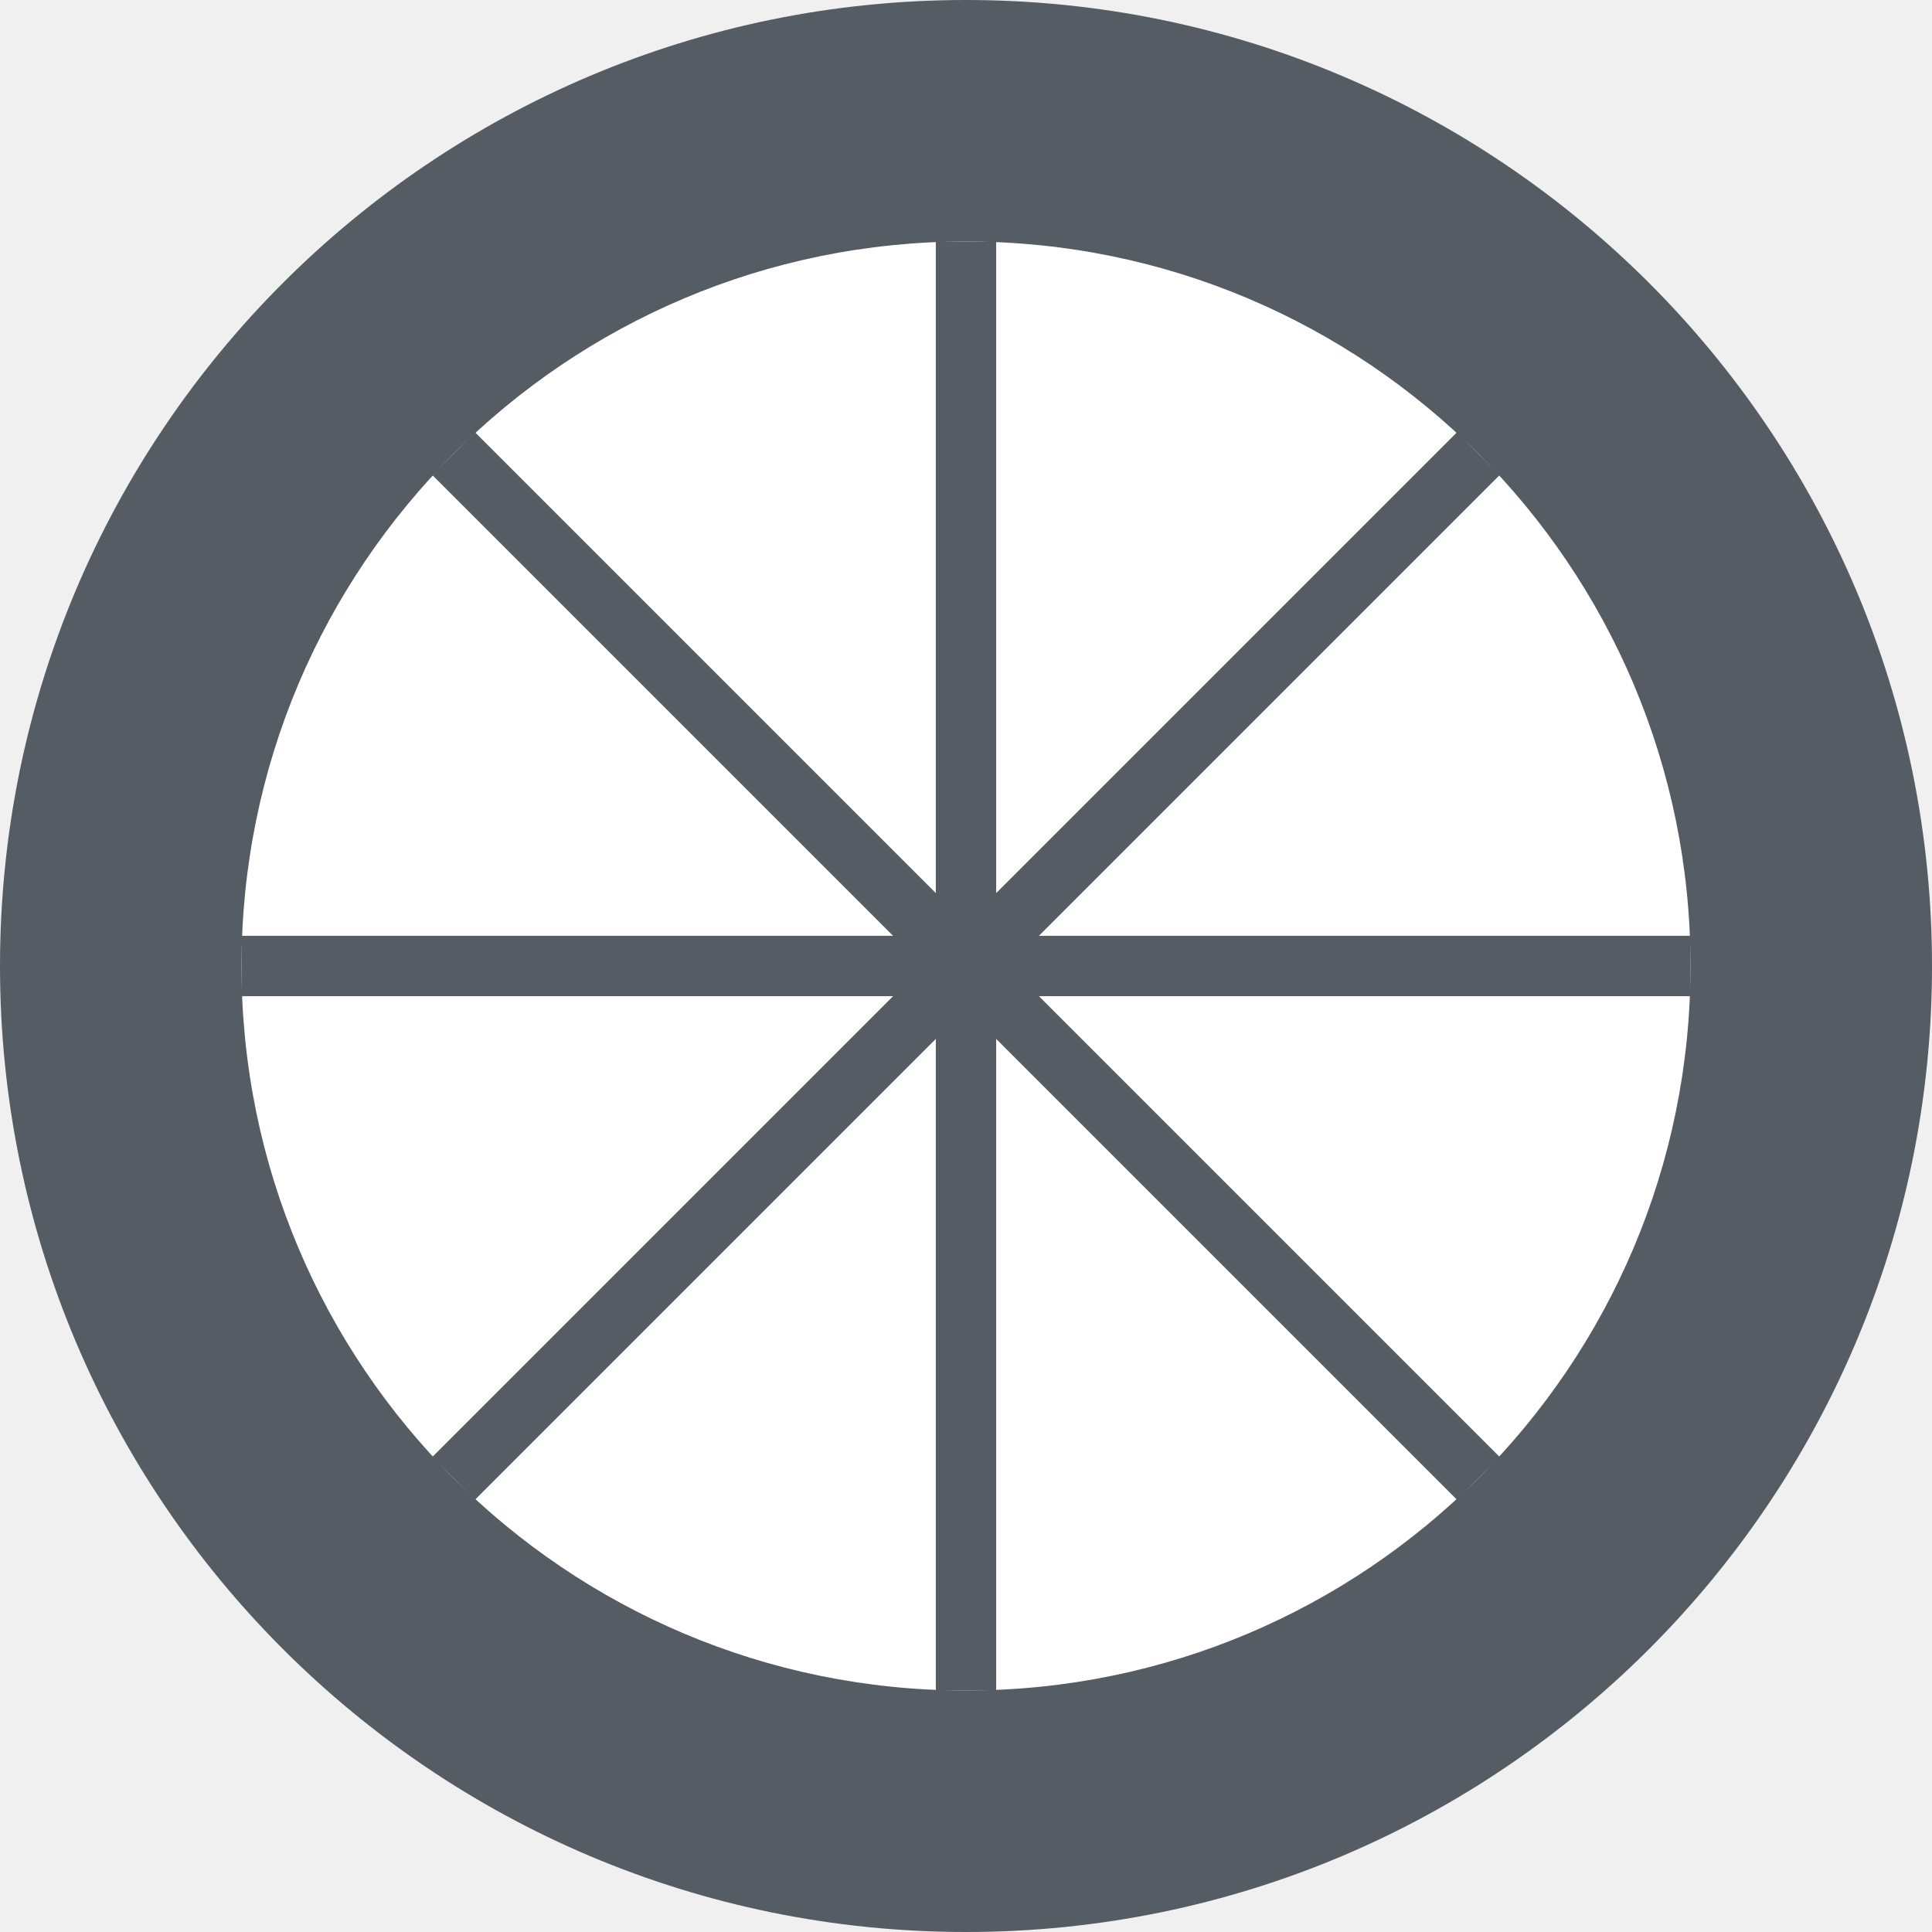
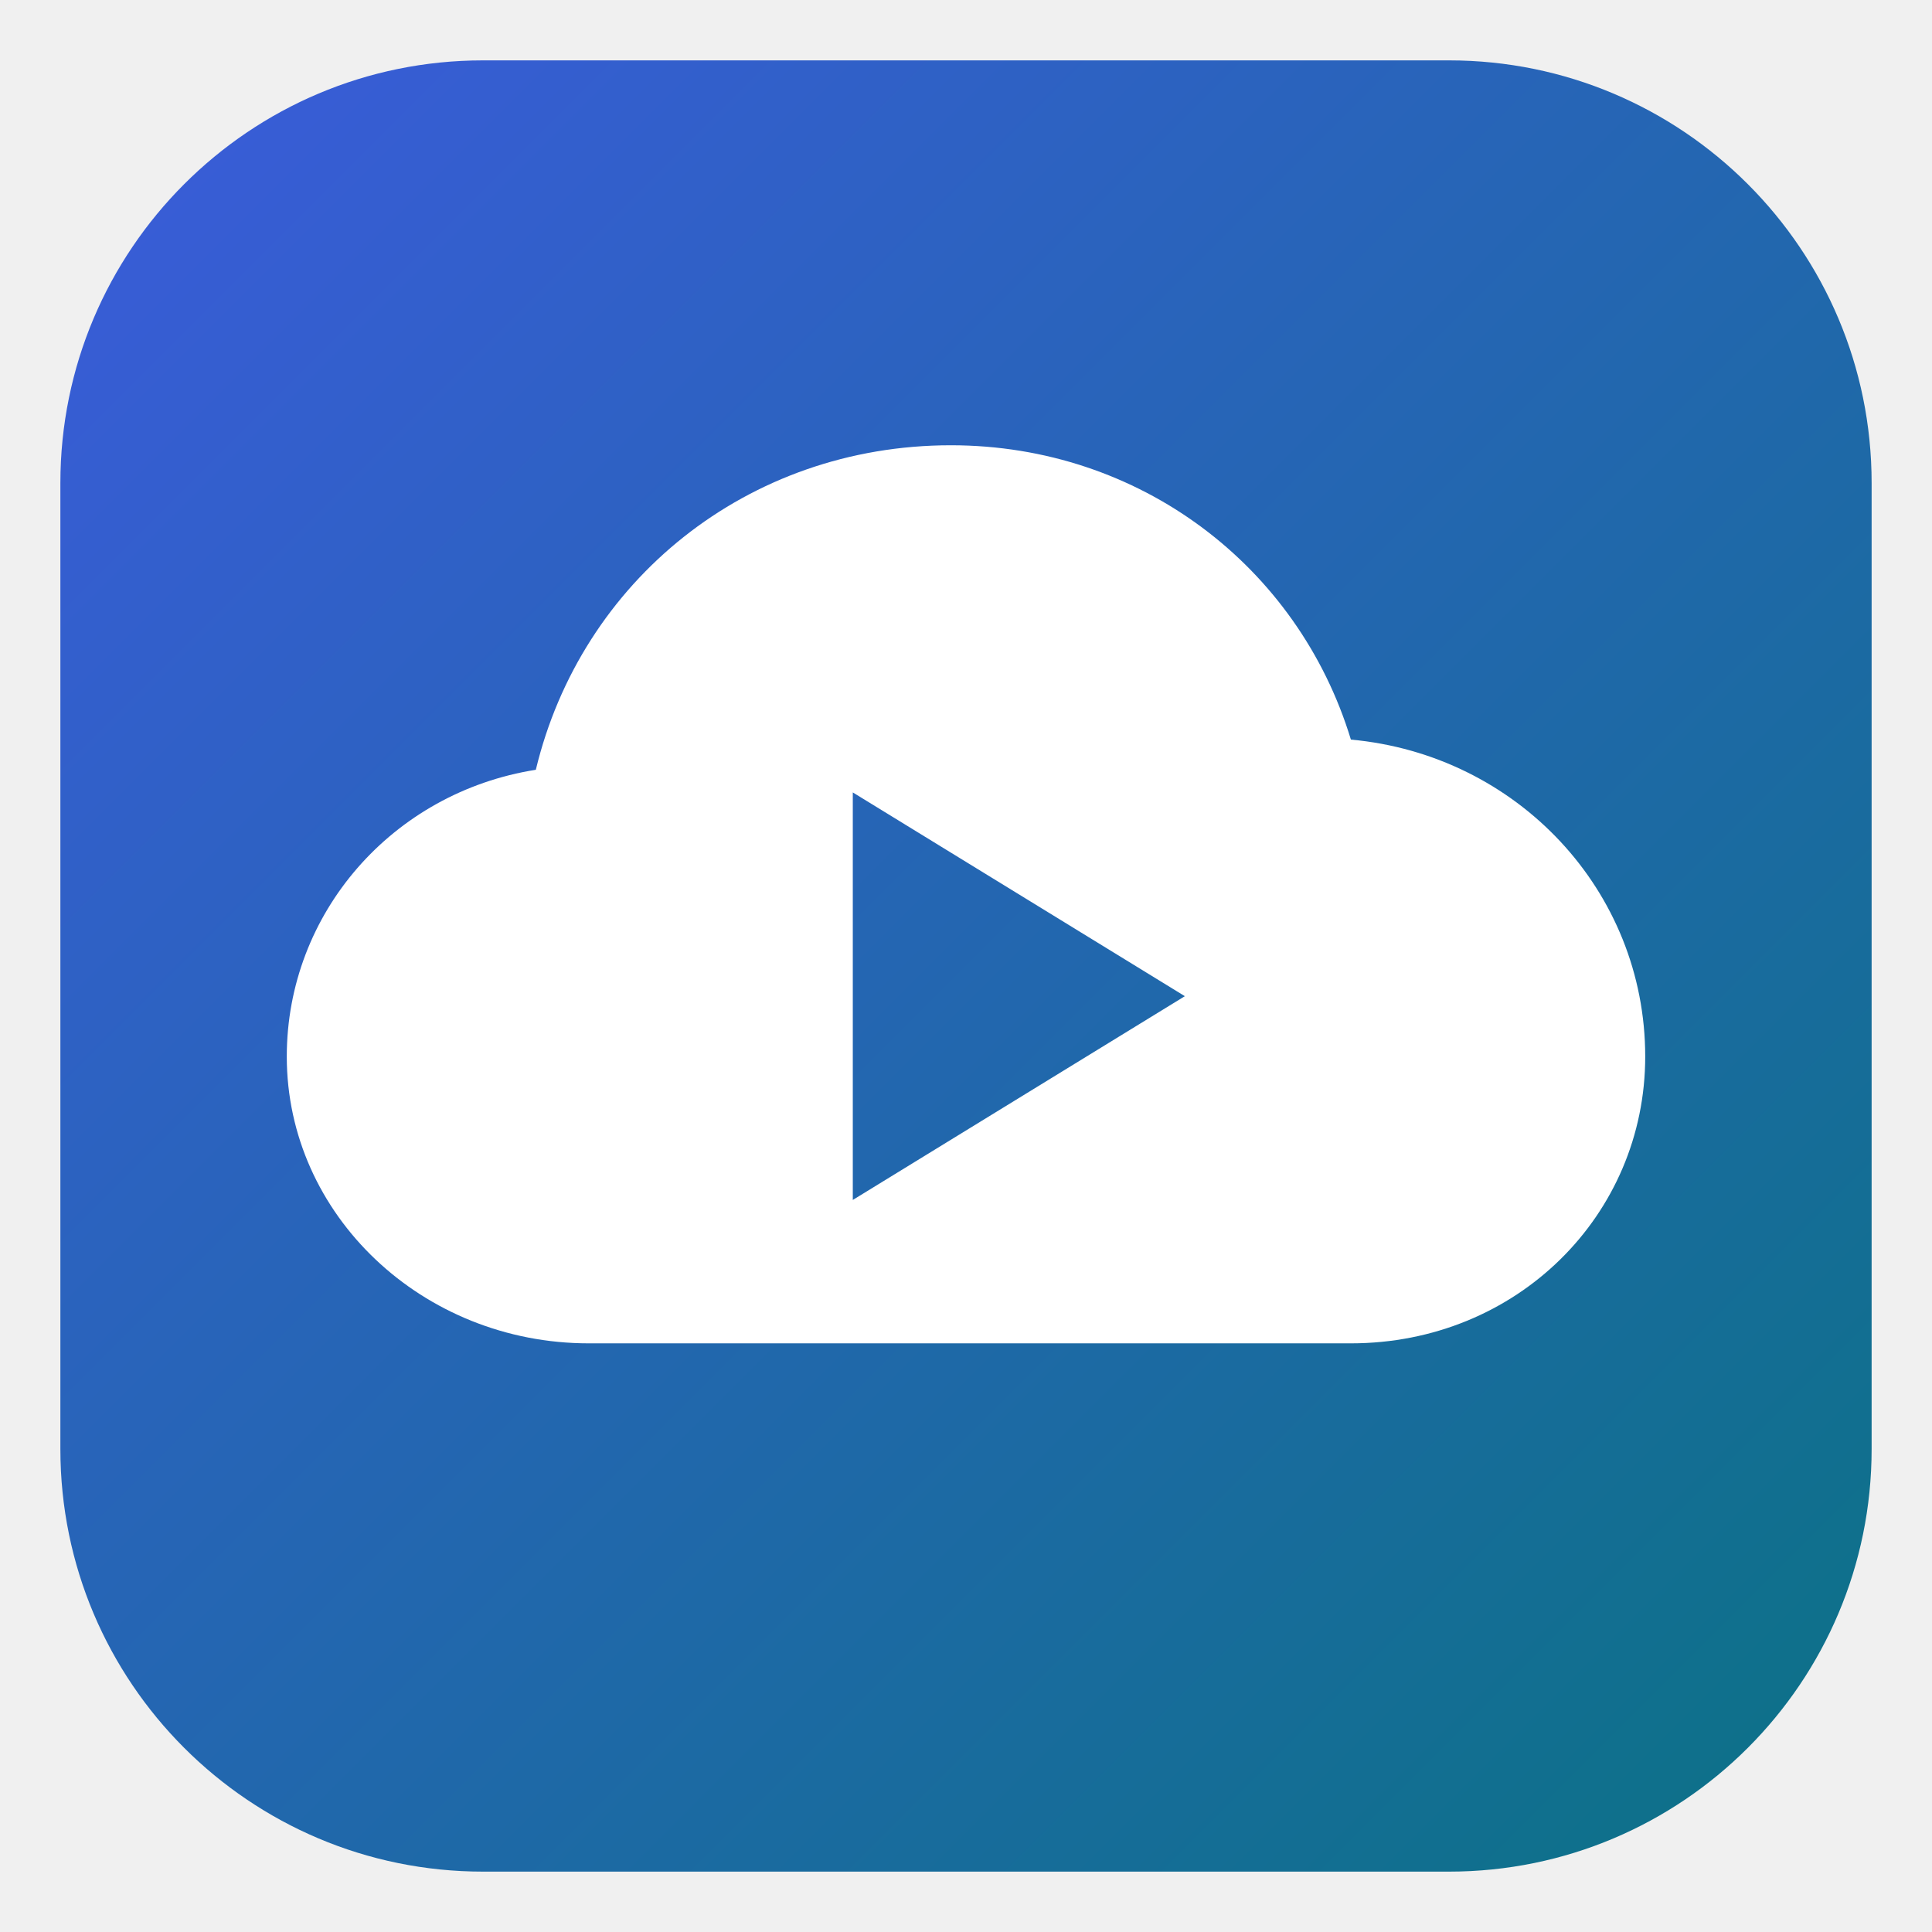
- <svg xmlns="http://www.w3.org/2000/svg" style="isolation:isolate" viewBox="0 0 256 256" width="256" height="256">
-   <g>
-     <circle vector-effect="non-scaling-stroke" cx="128" cy="128" r="128" fill="rgb(86,92,100)" />
-     <circle vector-effect="non-scaling-stroke" cx="128" cy="128" r="96" fill="rgb(255,255,255)" />
-     <path d=" M 137.66 132 L 224 132 L 224 124 L 137.66 124 L 198.71 62.95 L 193.05 57.29 L 132 118.34 L 132 32 L 124 32 L 124 118.34 L 62.95 57.29 L 57.29 62.95 L 118.34 124 L 32 124 L 32 132 L 118.34 132 L 57.29 193.05 L 62.95 198.71 L 124 137.66 L 124 224 L 132 224 L 132 137.66 L 193.05 198.71 L 198.71 193.05 L 137.66 132 Z " fill-rule="evenodd" fill="rgb(86,92,100)" />
-   </g>
+ <svg xmlns="http://www.w3.org/2000/svg" viewBox="0 0 256 256" width="256" height="256">
+   <defs>
+     <linearGradient id="bg" x1="0" y1="0" x2="1" y2="1">
+       <stop offset="0" stop-color="#3b5bdb" />
+       <stop offset="1" stop-color="#0b7285" />
+     </linearGradient>
+   </defs>
+   <rect x="8" y="8" width="240" height="240" rx="56" fill="url(#bg)" />
+   <path fill="#ffffff" fill-rule="evenodd" d="M78 178c-22 0-40-17-40-38 0-19 14-35 33-38 6-25 28-43 55-43 25 0 46 16 53 39 22 2 39 20 39 42 0 21-17 38-39 38z            M113 105l44 27-44 27z" />
</svg>
